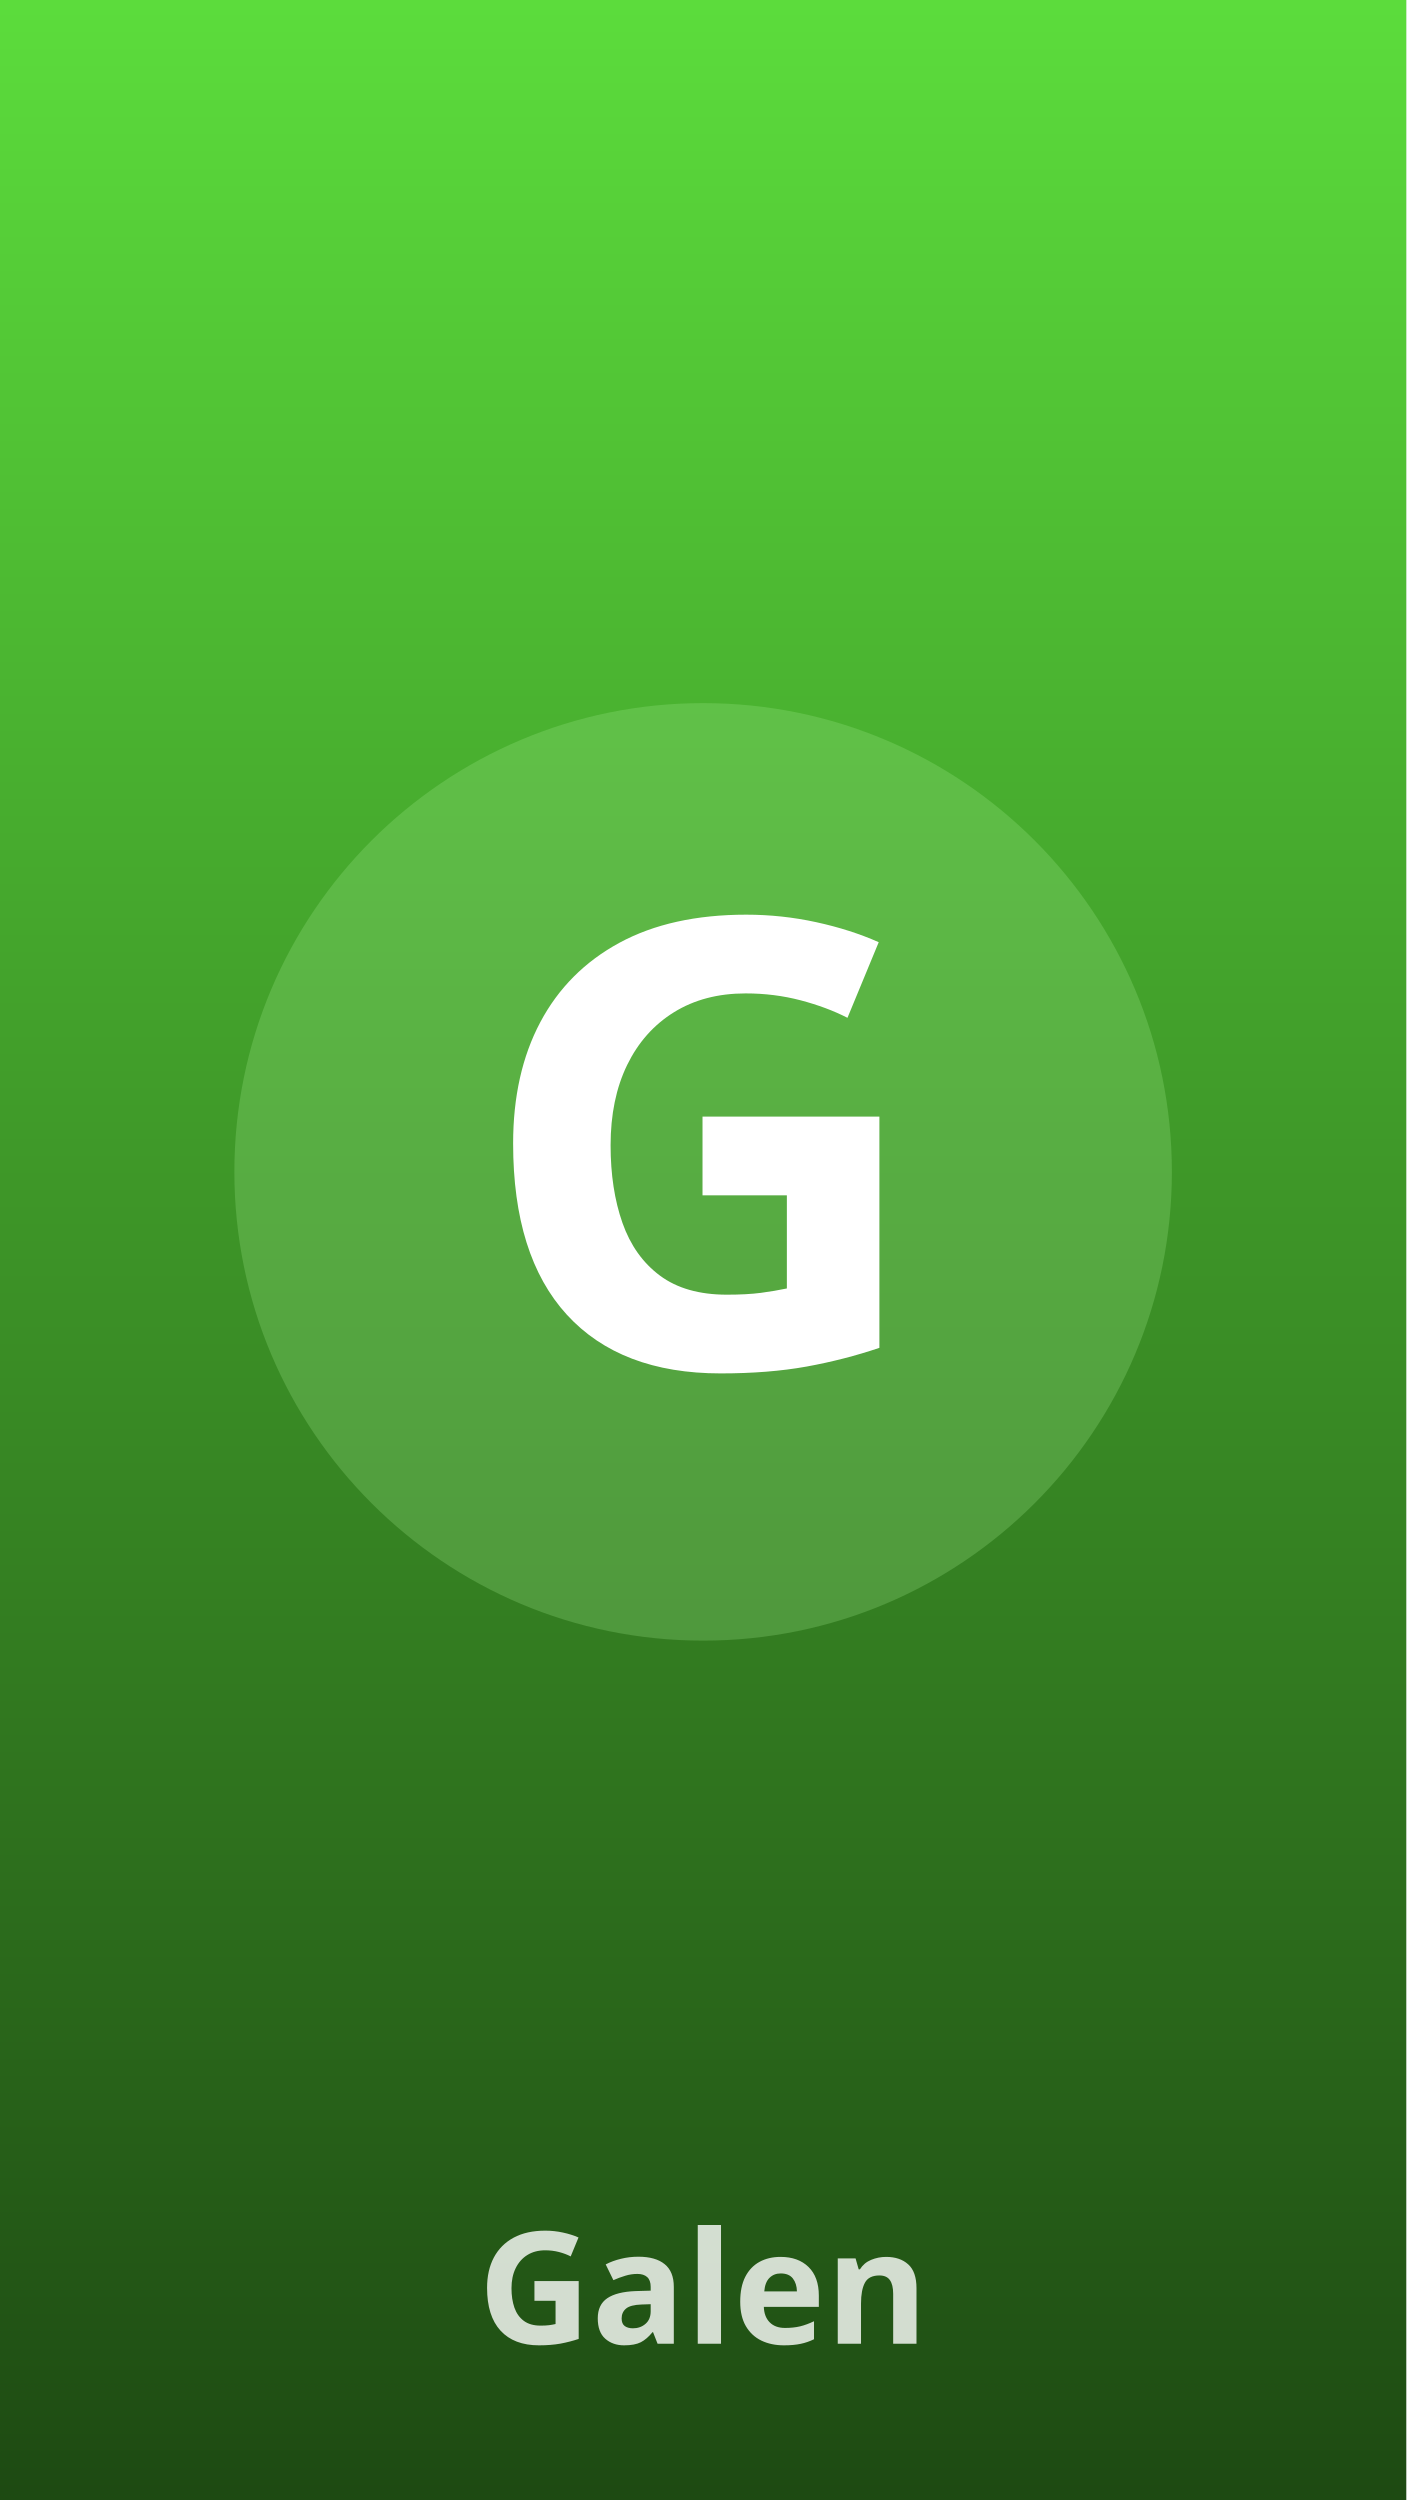
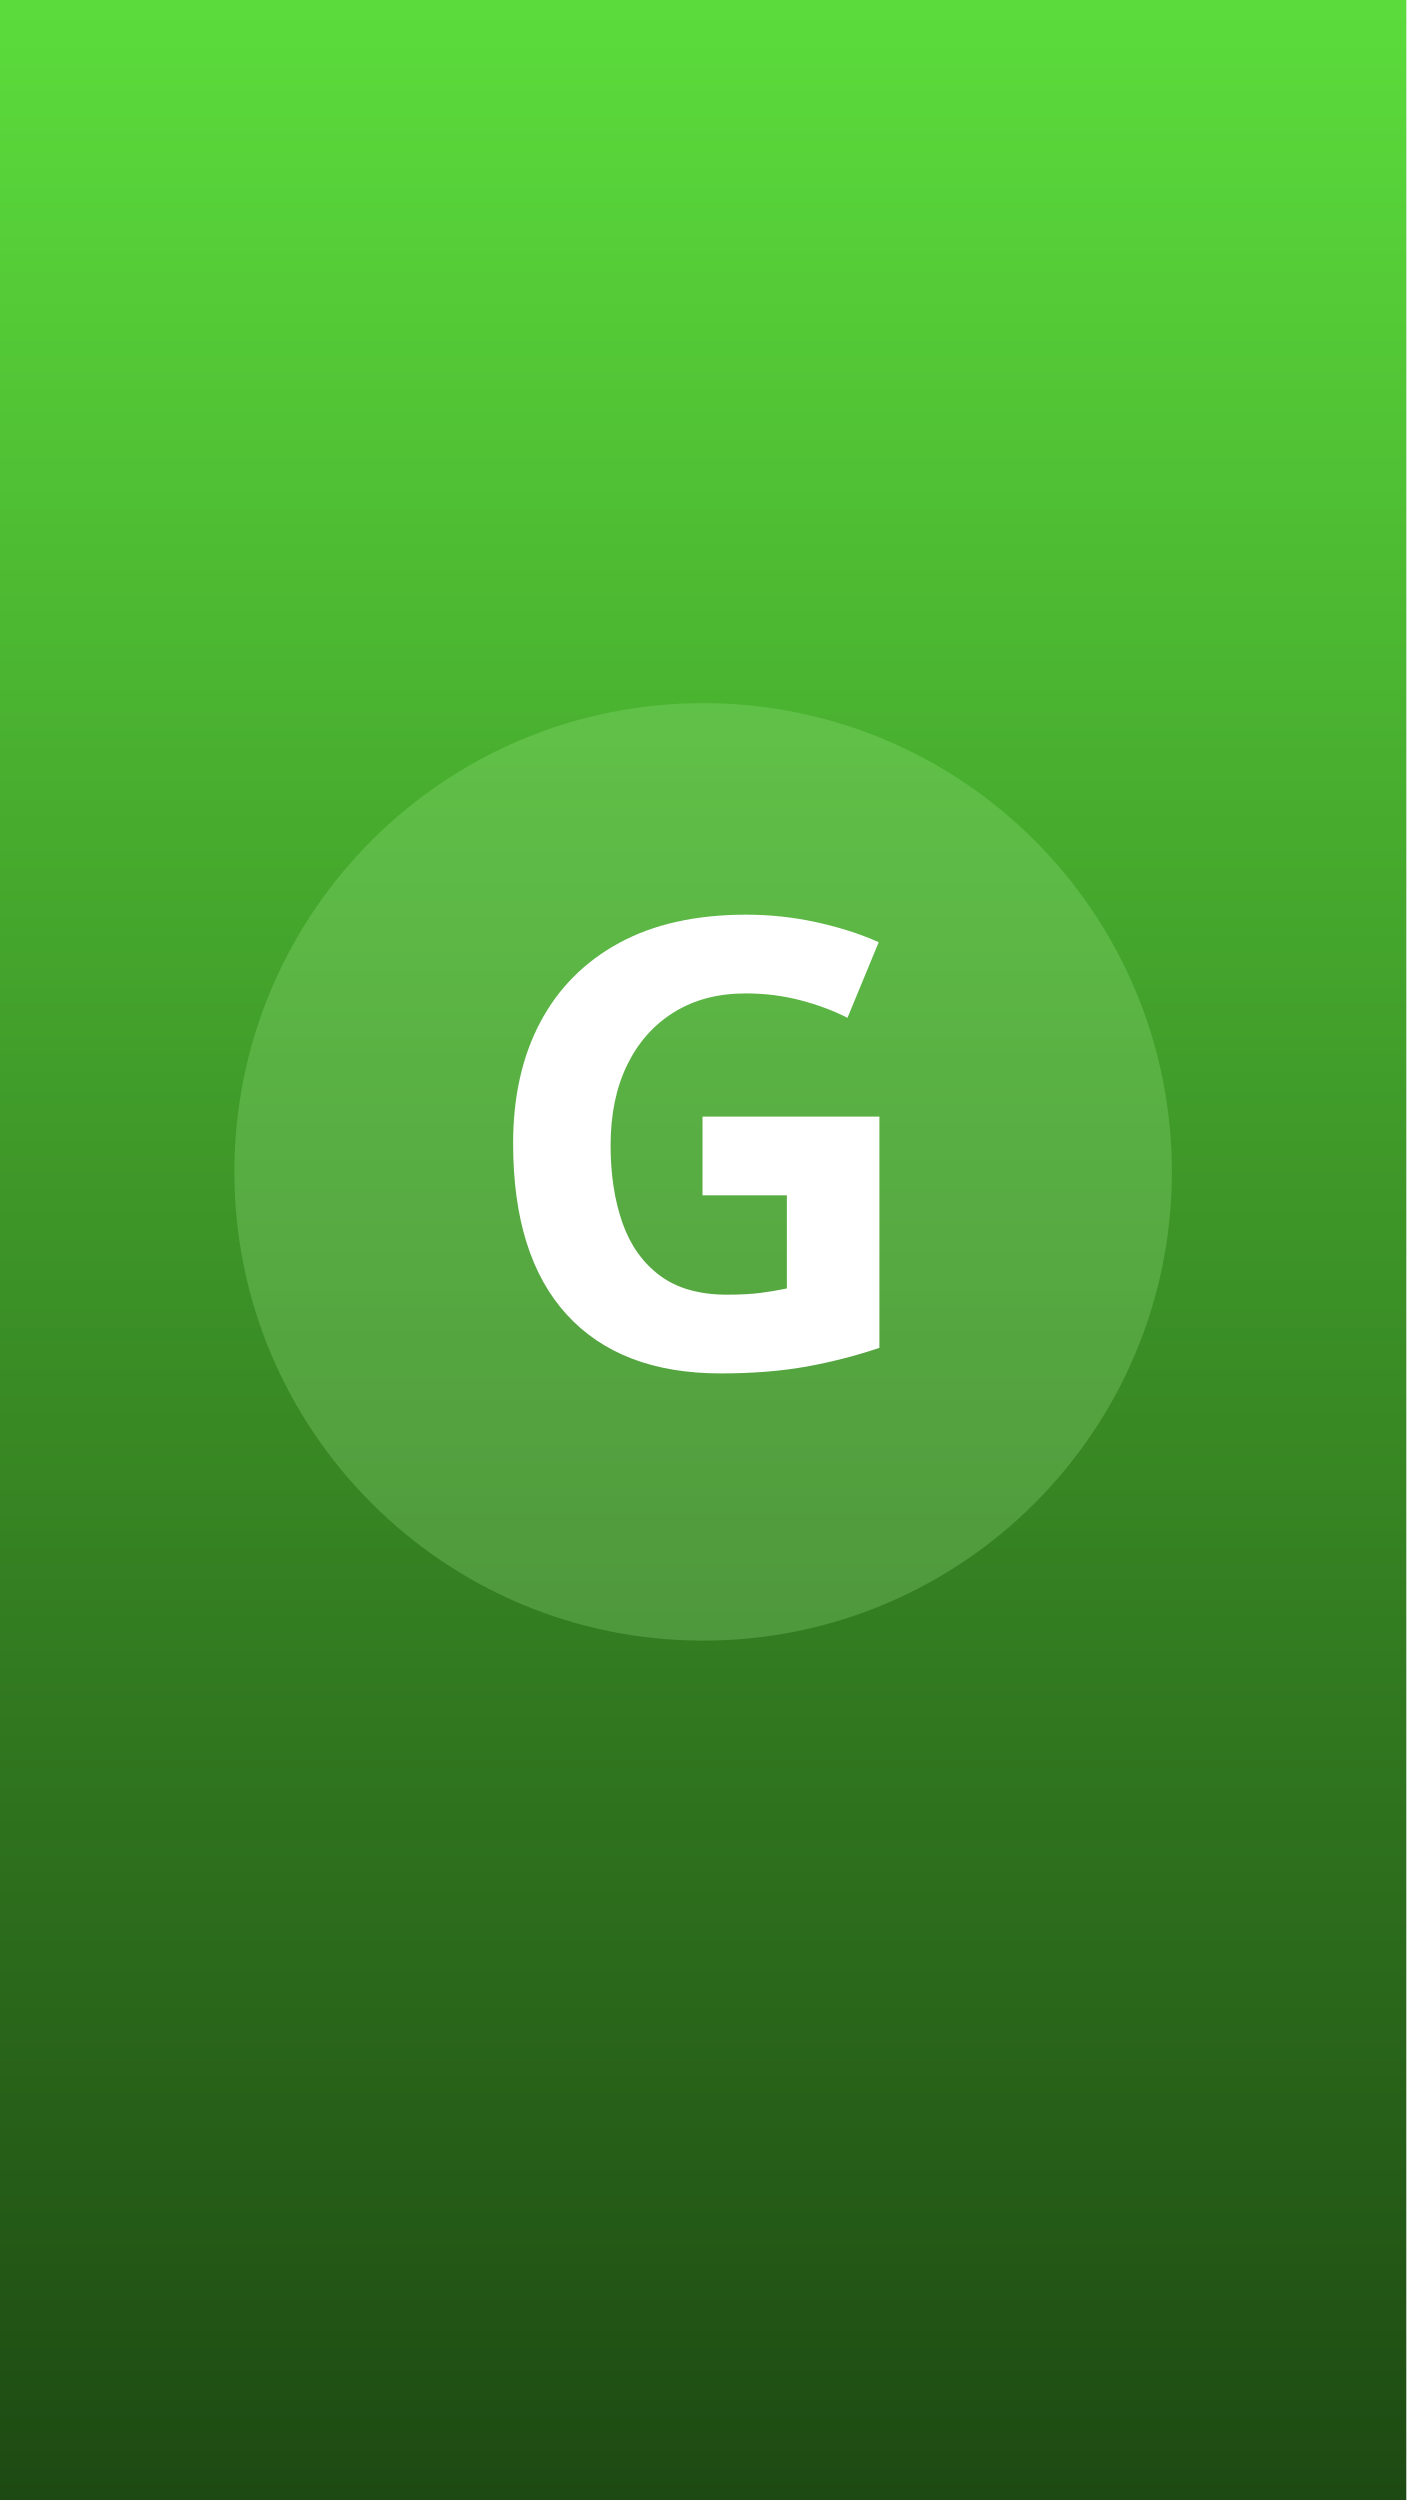
<svg xmlns="http://www.w3.org/2000/svg" width="360" height="640" viewBox="0 0 360 640">
  <defs>
    <linearGradient id="g" x1="0" y1="0" x2="0" y2="1">
      <stop offset="0" stop-color="hsl(108,70%,55%)" />
      <stop offset="1" stop-color="hsl(108,60%,18%)" />
    </linearGradient>
  </defs>
  <rect width="360" height="640" fill="url(#g)" />
  <circle cx="180" cy="300" r="120" fill="hsl(108,70%,75%)" fill-opacity="0.25" />
  <text x="180" y="350" font-family="Segoe UI, sans-serif" font-size="160" font-weight="700" fill="#fff" text-anchor="middle">G</text>
-   <text x="180" y="600" font-family="Segoe UI, sans-serif" font-size="40" font-weight="600" fill="#fff" fill-opacity="0.8" text-anchor="middle">Galen</text>
</svg>
